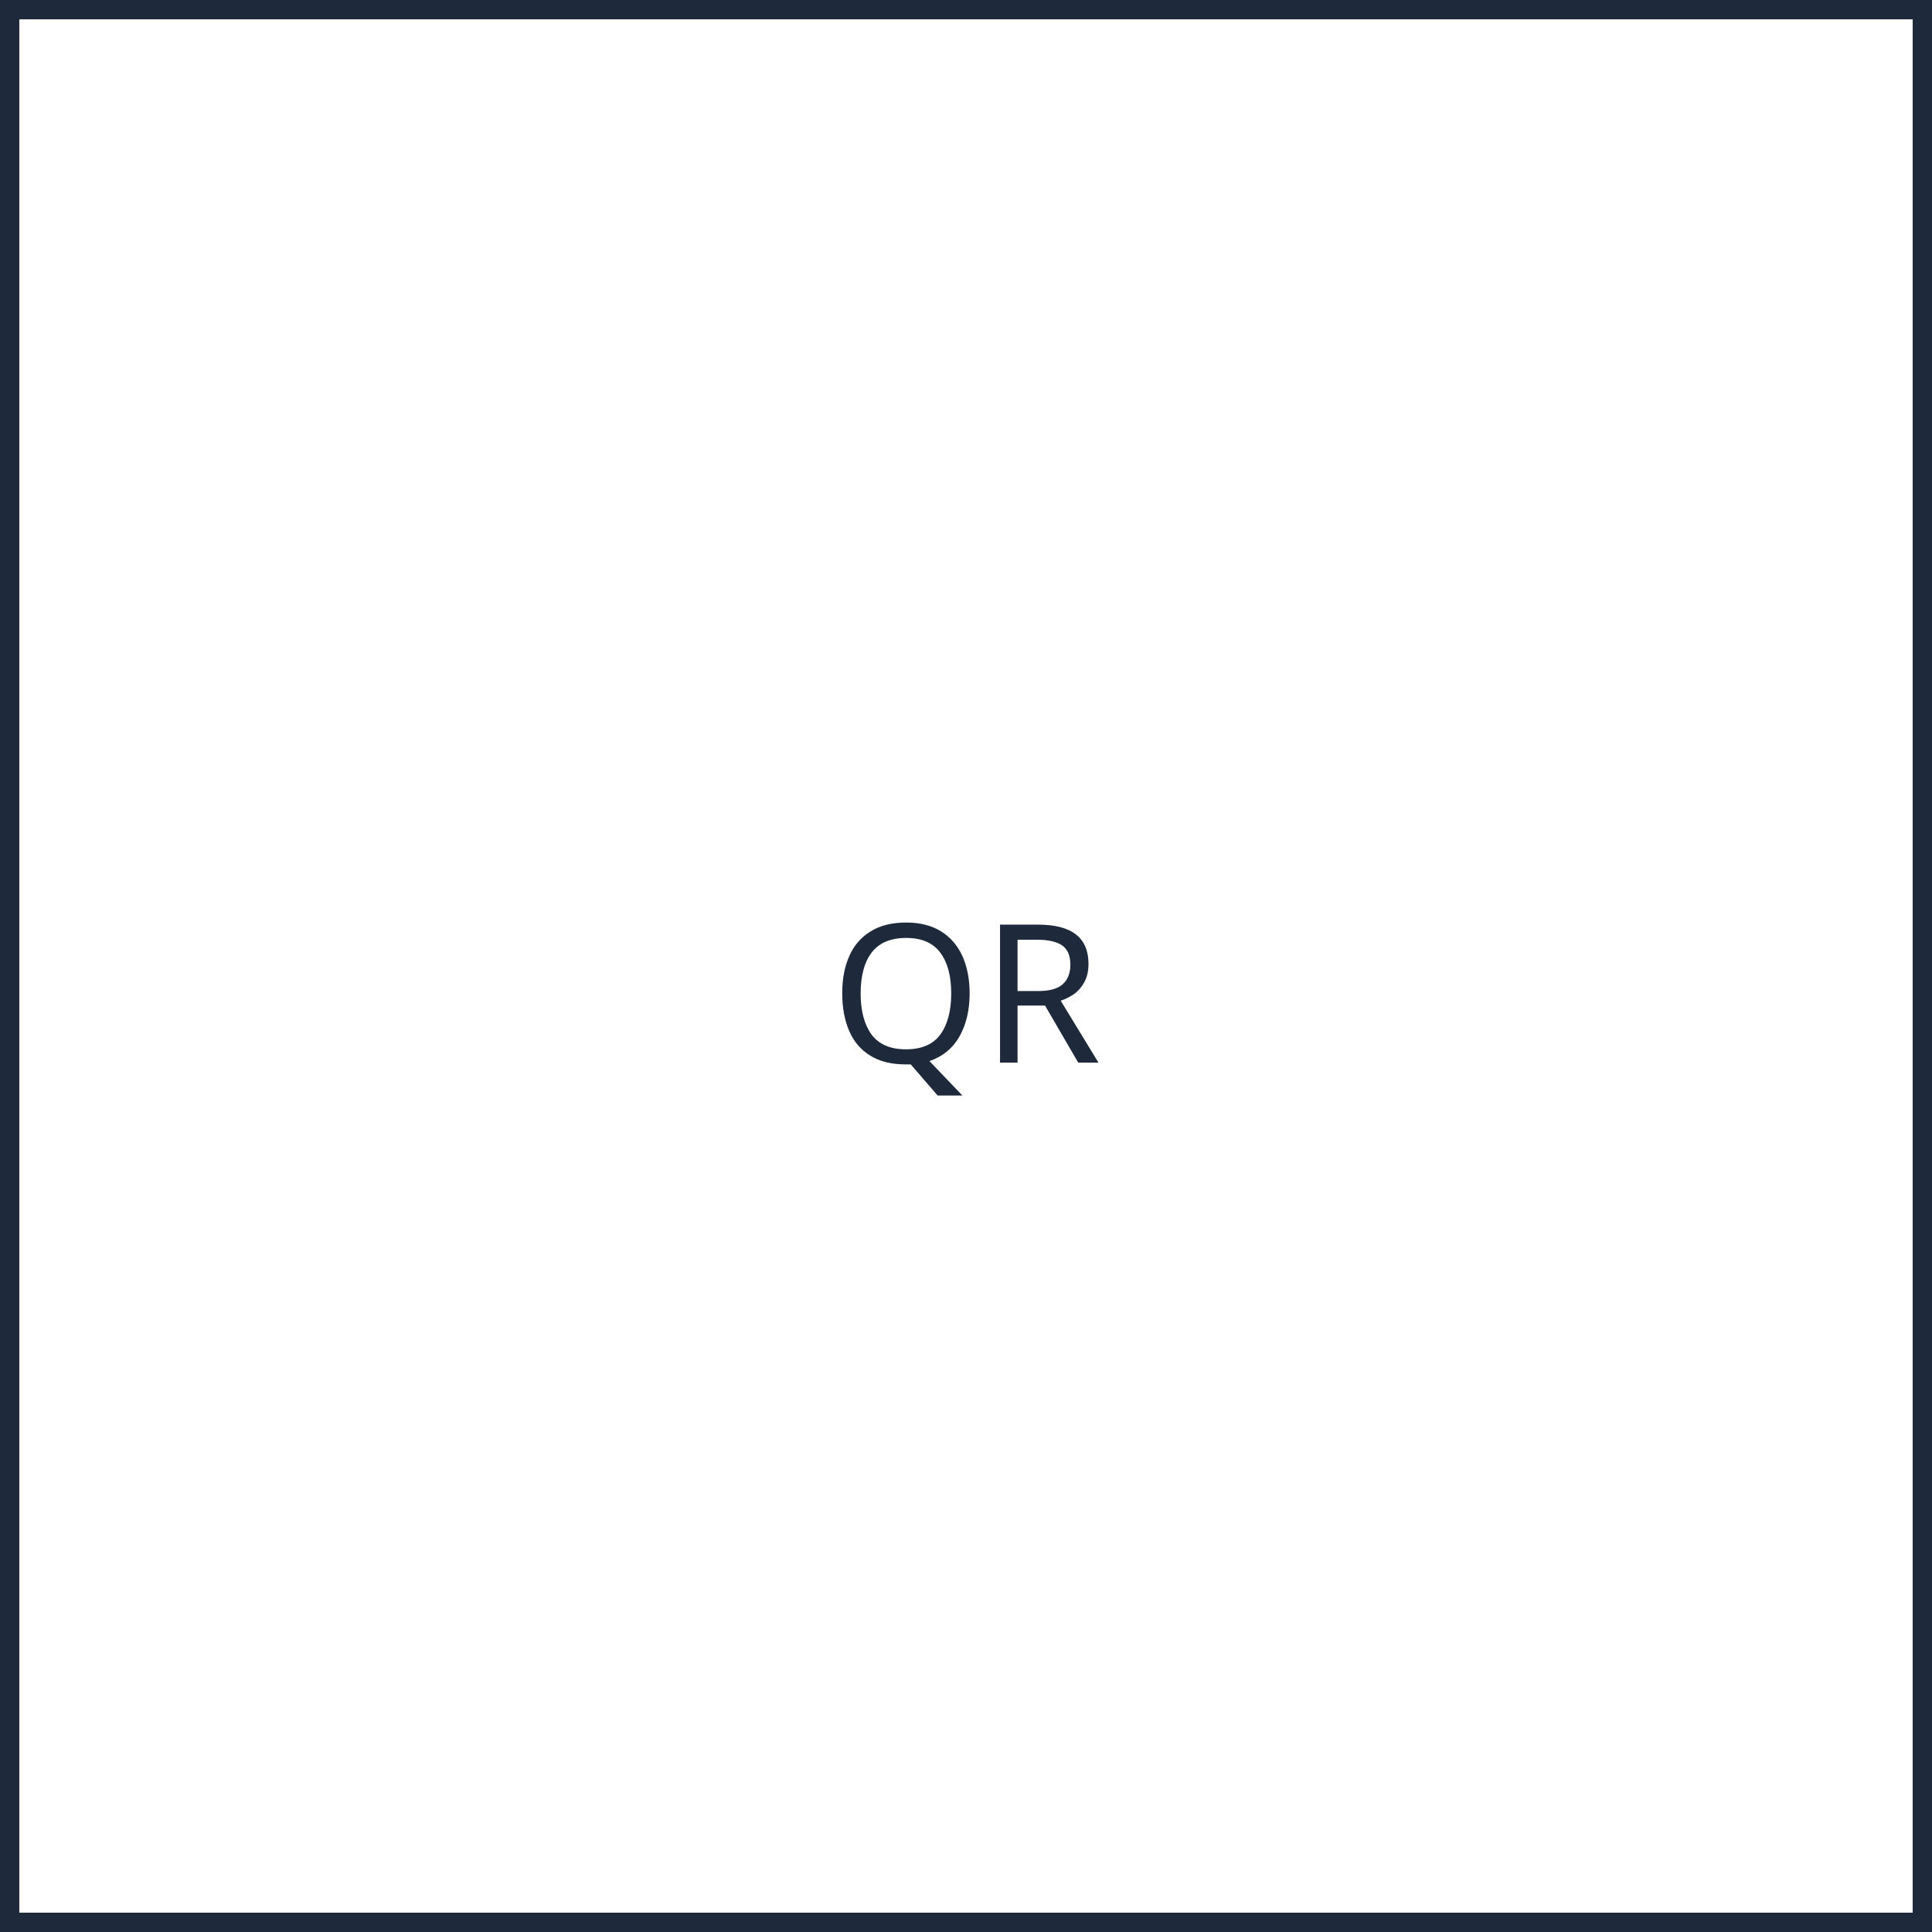
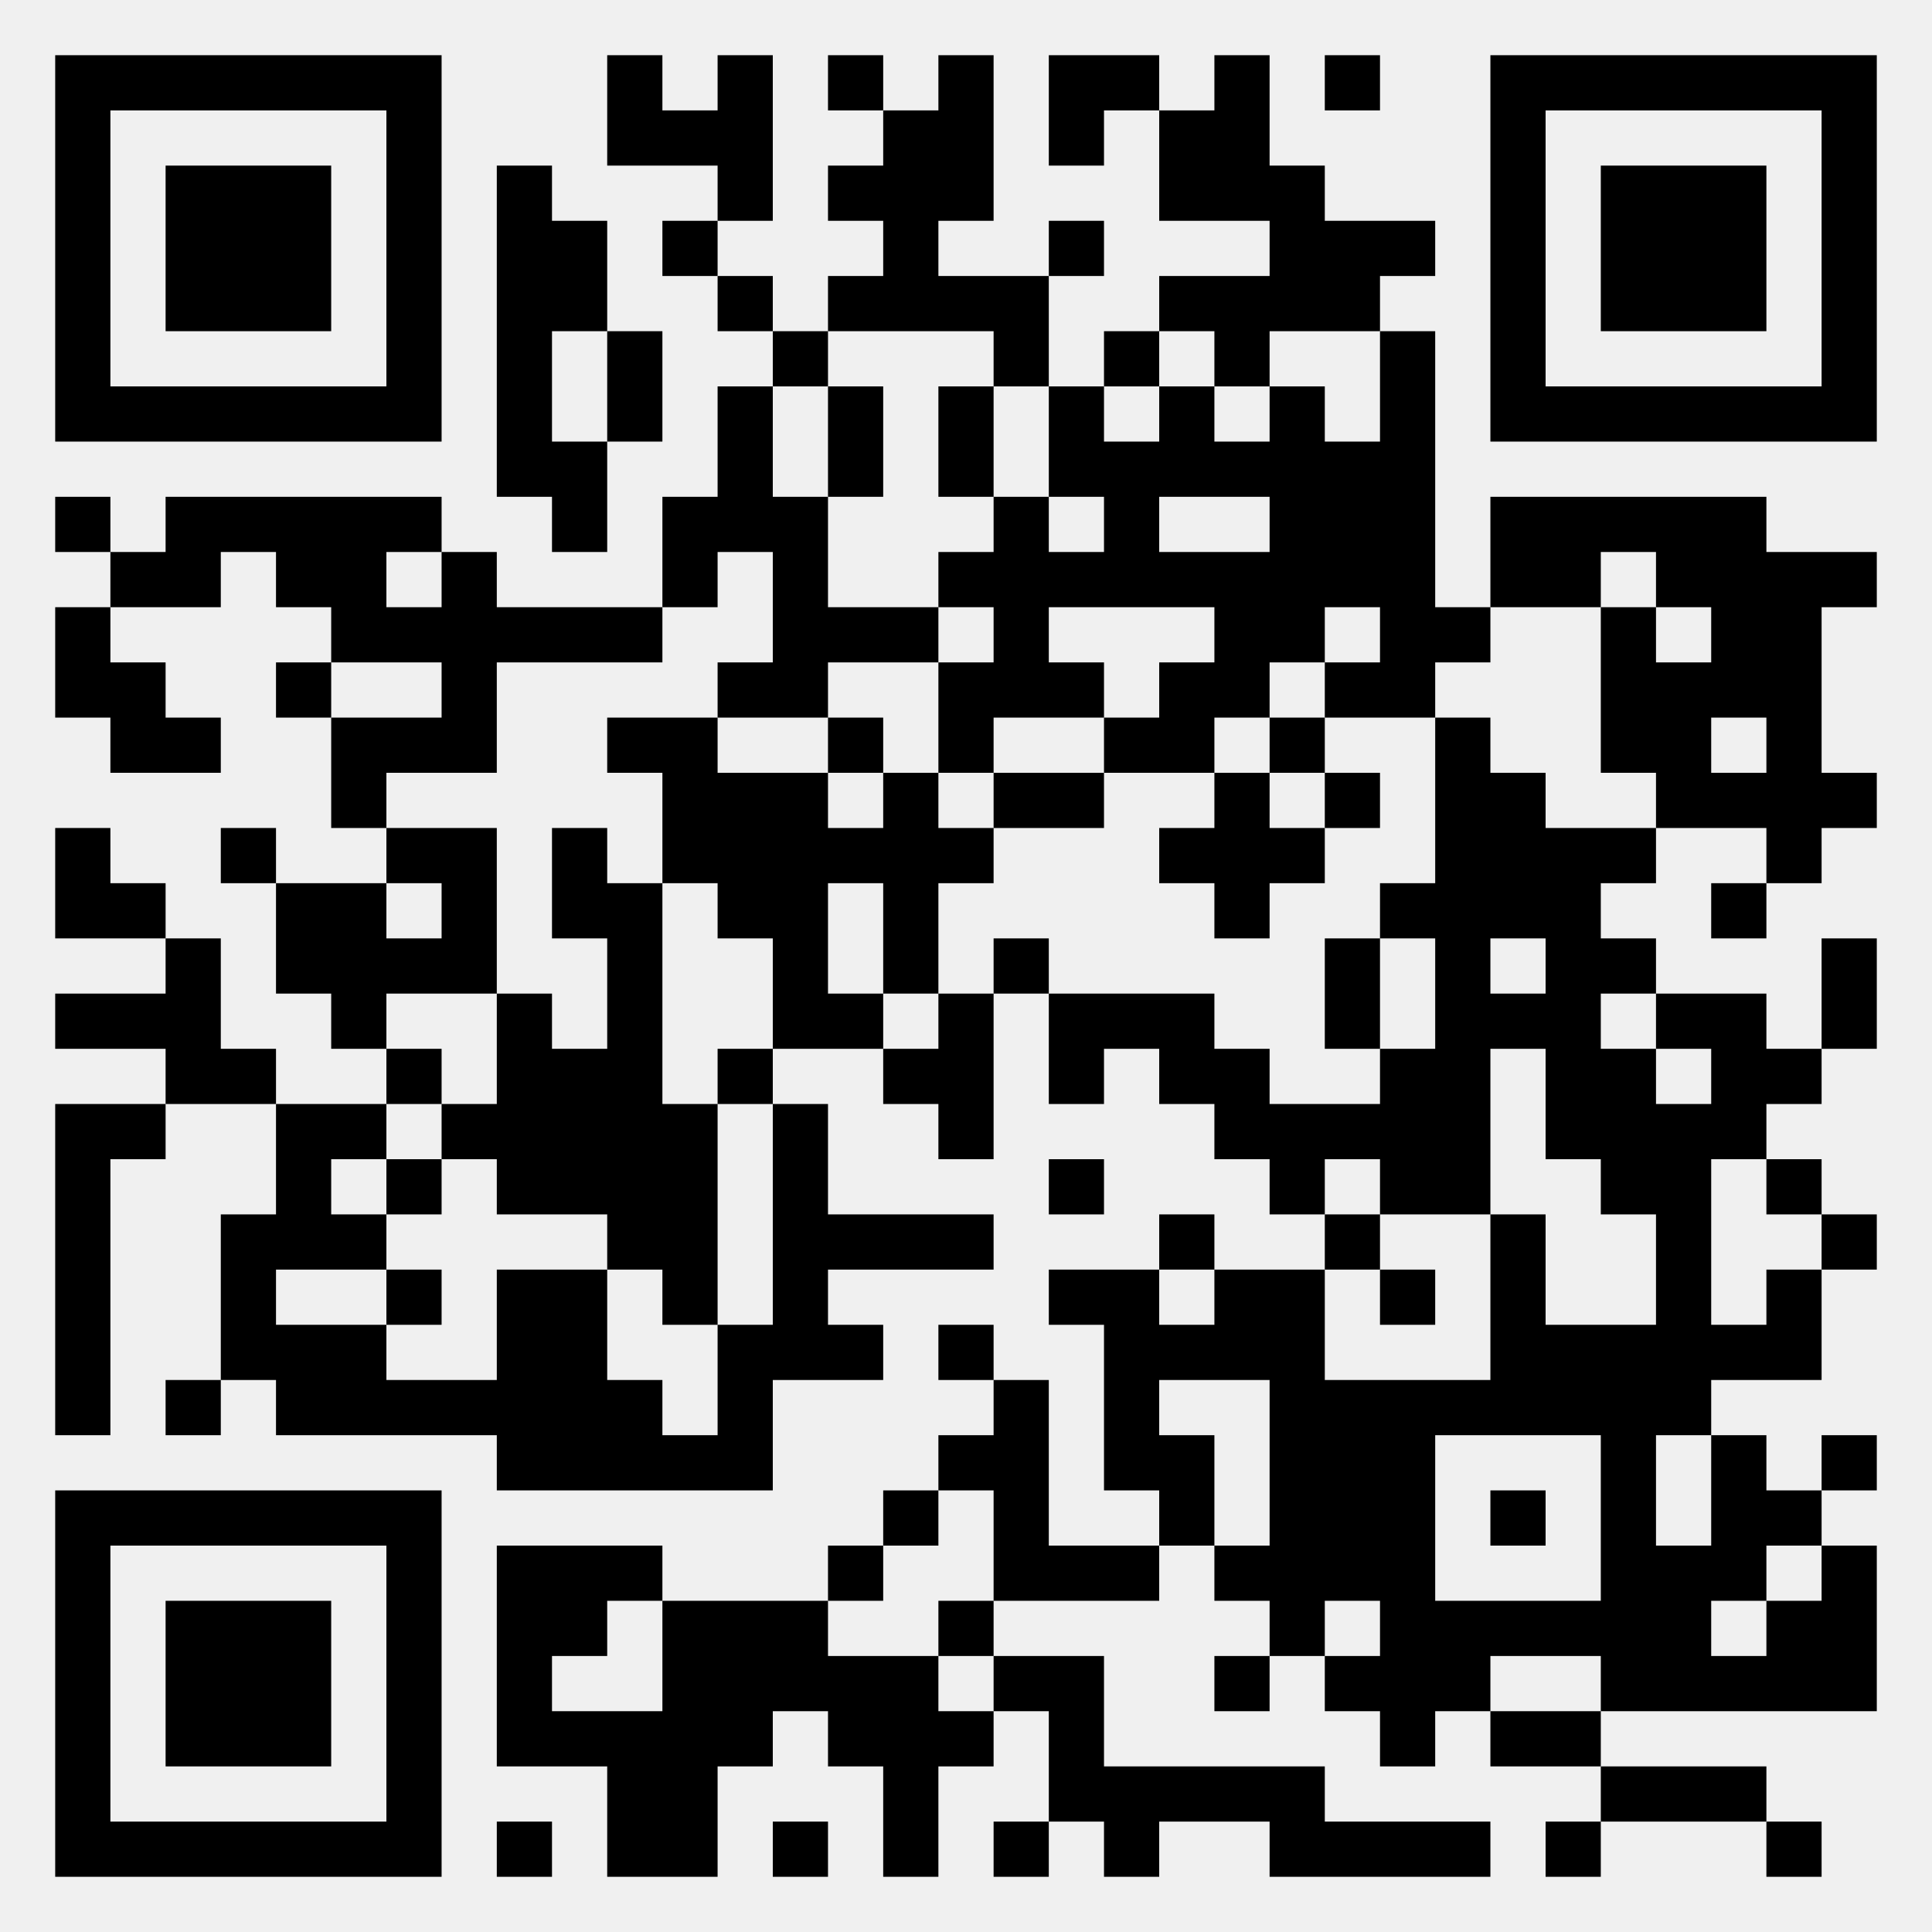
- <svg xmlns="http://www.w3.org/2000/svg" viewBox="0 0 100 100">
-   <rect width="100" height="100" fill="#fff" stroke="#1e293b" stroke-width="2" />
-   <text x="50" y="55" text-anchor="middle" font-family="sans-serif" font-size="10" fill="#1e293b">QR</text>
+ <svg xmlns="http://www.w3.org/2000/svg" width="35mm" height="35mm" version="1.1" viewBox="0 0 35 35">
+   <path d="M1,1H2V2H1zM2,1H3V2H2zM3,1H4V2H3zM4,1H5V2H4zM5,1H6V2H5zM6,1H7V2H6zM7,1H8V2H7zM11,1H12V2H11zM13,1H14V2H13zM15,1H16V2H15zM17,1H18V2H17zM19,1H20V2H19zM20,1H21V2H20zM22,1H23V2H22zM24,1H25V2H24zM27,1H28V2H27zM28,1H29V2H28zM29,1H30V2H29zM30,1H31V2H30zM31,1H32V2H31zM32,1H33V2H32zM33,1H34V2H33zM1,2H2V3H1zM7,2H8V3H7zM11,2H12V3H11zM12,2H13V3H12zM13,2H14V3H13zM16,2H17V3H16zM17,2H18V3H17zM19,2H20V3H19zM21,2H22V3H21zM22,2H23V3H22zM27,2H28V3H27zM33,2H34V3H33zM1,3H2V4H1zM3,3H4V4H3zM4,3H5V4H4zM5,3H6V4H5zM7,3H8V4H7zM9,3H10V4H9zM13,3H14V4H13zM15,3H16V4H15zM16,3H17V4H16zM17,3H18V4H17zM21,3H22V4H21zM22,3H23V4H22zM23,3H24V4H23zM27,3H28V4H27zM29,3H30V4H29zM30,3H31V4H30zM31,3H32V4H31zM33,3H34V4H33zM1,4H2V5H1zM3,4H4V5H3zM4,4H5V5H4zM5,4H6V5H5zM7,4H8V5H7zM9,4H10V5H9zM10,4H11V5H10zM12,4H13V5H12zM16,4H17V5H16zM19,4H20V5H19zM23,4H24V5H23zM24,4H25V5H24zM25,4H26V5H25zM27,4H28V5H27zM29,4H30V5H29zM30,4H31V5H30zM31,4H32V5H31zM33,4H34V5H33zM1,5H2V6H1zM3,5H4V6H3zM4,5H5V6H4zM5,5H6V6H5zM7,5H8V6H7zM9,5H10V6H9zM10,5H11V6H10zM13,5H14V6H13zM15,5H16V6H15zM16,5H17V6H16zM17,5H18V6H17zM18,5H19V6H18zM21,5H22V6H21zM22,5H23V6H22zM23,5H24V6H23zM24,5H25V6H24zM27,5H28V6H27zM29,5H30V6H29zM30,5H31V6H30zM31,5H32V6H31zM33,5H34V6H33zM1,6H2V7H1zM7,6H8V7H7zM9,6H10V7H9zM11,6H12V7H11zM14,6H15V7H14zM18,6H19V7H18zM20,6H21V7H20zM22,6H23V7H22zM25,6H26V7H25zM27,6H28V7H27zM33,6H34V7H33zM1,7H2V8H1zM2,7H3V8H2zM3,7H4V8H3zM4,7H5V8H4zM5,7H6V8H5zM6,7H7V8H6zM7,7H8V8H7zM9,7H10V8H9zM11,7H12V8H11zM13,7H14V8H13zM15,7H16V8H15zM17,7H18V8H17zM19,7H20V8H19zM21,7H22V8H21zM23,7H24V8H23zM25,7H26V8H25zM27,7H28V8H27zM28,7H29V8H28zM29,7H30V8H29zM30,7H31V8H30zM31,7H32V8H31zM32,7H33V8H32zM33,7H34V8H33zM9,8H10V9H9zM10,8H11V9H10zM13,8H14V9H13zM15,8H16V9H15zM17,8H18V9H17zM19,8H20V9H19zM20,8H21V9H20zM21,8H22V9H21zM22,8H23V9H22zM23,8H24V9H23zM24,8H25V9H24zM25,8H26V9H25zM1,9H2V10H1zM3,9H4V10H3zM4,9H5V10H4zM5,9H6V10H5zM6,9H7V10H6zM7,9H8V10H7zM10,9H11V10H10zM12,9H13V10H12zM13,9H14V10H13zM14,9H15V10H14zM18,9H19V10H18zM20,9H21V10H20zM23,9H24V10H23zM24,9H25V10H24zM25,9H26V10H25zM27,9H28V10H27zM28,9H29V10H28zM29,9H30V10H29zM30,9H31V10H30zM31,9H32V10H31zM2,10H3V11H2zM3,10H4V11H3zM5,10H6V11H5zM6,10H7V11H6zM8,10H9V11H8zM12,10H13V11H12zM14,10H15V11H14zM17,10H18V11H17zM18,10H19V11H18zM19,10H20V11H19zM20,10H21V11H20zM21,10H22V11H21zM22,10H23V11H22zM23,10H24V11H23zM24,10H25V11H24zM25,10H26V11H25zM27,10H28V11H27zM28,10H29V11H28zM30,10H31V11H30zM31,10H32V11H31zM32,10H33V11H32zM33,10H34V11H33zM1,11H2V12H1zM6,11H7V12H6zM7,11H8V12H7zM8,11H9V12H8zM9,11H10V12H9zM10,11H11V12H10zM11,11H12V12H11zM14,11H15V12H14zM15,11H16V12H15zM16,11H17V12H16zM18,11H19V12H18zM22,11H23V12H22zM23,11H24V12H23zM25,11H26V12H25zM26,11H27V12H26zM29,11H30V12H29zM31,11H32V12H31zM32,11H33V12H32zM1,12H2V13H1zM2,12H3V13H2zM5,12H6V13H5zM8,12H9V13H8zM13,12H14V13H13zM14,12H15V13H14zM17,12H18V13H17zM18,12H19V13H18zM19,12H20V13H19zM21,12H22V13H21zM22,12H23V13H22zM24,12H25V13H24zM25,12H26V13H25zM29,12H30V13H29zM30,12H31V13H30zM31,12H32V13H31zM32,12H33V13H32zM2,13H3V14H2zM3,13H4V14H3zM6,13H7V14H6zM7,13H8V14H7zM8,13H9V14H8zM11,13H12V14H11zM12,13H13V14H12zM15,13H16V14H15zM17,13H18V14H17zM20,13H21V14H20zM21,13H22V14H21zM23,13H24V14H23zM26,13H27V14H26zM29,13H30V14H29zM30,13H31V14H30zM32,13H33V14H32zM6,14H7V15H6zM12,14H13V15H12zM13,14H14V15H13zM14,14H15V15H14zM16,14H17V15H16zM18,14H19V15H18zM19,14H20V15H19zM22,14H23V15H22zM24,14H25V15H24zM26,14H27V15H26zM27,14H28V15H27zM30,14H31V15H30zM31,14H32V15H31zM32,14H33V15H32zM33,14H34V15H33zM1,15H2V16H1zM4,15H5V16H4zM7,15H8V16H7zM8,15H9V16H8zM10,15H11V16H10zM12,15H13V16H12zM13,15H14V16H13zM14,15H15V16H14zM15,15H16V16H15zM16,15H17V16H16zM17,15H18V16H17zM21,15H22V16H21zM22,15H23V16H22zM23,15H24V16H23zM26,15H27V16H26zM27,15H28V16H27zM28,15H29V16H28zM29,15H30V16H29zM32,15H33V16H32zM1,16H2V17H1zM2,16H3V17H2zM5,16H6V17H5zM6,16H7V17H6zM8,16H9V17H8zM10,16H11V17H10zM11,16H12V17H11zM13,16H14V17H13zM14,16H15V17H14zM16,16H17V17H16zM22,16H23V17H22zM25,16H26V17H25zM26,16H27V17H26zM27,16H28V17H27zM28,16H29V17H28zM31,16H32V17H31zM3,17H4V18H3zM5,17H6V18H5zM6,17H7V18H6zM7,17H8V18H7zM8,17H9V18H8zM11,17H12V18H11zM14,17H15V18H14zM16,17H17V18H16zM18,17H19V18H18zM24,17H25V18H24zM26,17H27V18H26zM28,17H29V18H28zM29,17H30V18H29zM33,17H34V18H33zM1,18H2V19H1zM2,18H3V19H2zM3,18H4V19H3zM6,18H7V19H6zM9,18H10V19H9zM11,18H12V19H11zM14,18H15V19H14zM15,18H16V19H15zM17,18H18V19H17zM19,18H20V19H19zM20,18H21V19H20zM21,18H22V19H21zM24,18H25V19H24zM26,18H27V19H26zM27,18H28V19H27zM28,18H29V19H28zM30,18H31V19H30zM31,18H32V19H31zM33,18H34V19H33zM3,19H4V20H3zM4,19H5V20H4zM7,19H8V20H7zM9,19H10V20H9zM10,19H11V20H10zM11,19H12V20H11zM13,19H14V20H13zM16,19H17V20H16zM17,19H18V20H17zM19,19H20V20H19zM21,19H22V20H21zM22,19H23V20H22zM25,19H26V20H25zM26,19H27V20H26zM28,19H29V20H28zM29,19H30V20H29zM31,19H32V20H31zM32,19H33V20H32zM1,20H2V21H1zM2,20H3V21H2zM5,20H6V21H5zM6,20H7V21H6zM8,20H9V21H8zM9,20H10V21H9zM10,20H11V21H10zM11,20H12V21H11zM12,20H13V21H12zM14,20H15V21H14zM17,20H18V21H17zM22,20H23V21H22zM23,20H24V21H23zM24,20H25V21H24zM25,20H26V21H25zM26,20H27V21H26zM28,20H29V21H28zM29,20H30V21H29zM30,20H31V21H30zM31,20H32V21H31zM1,21H2V22H1zM5,21H6V22H5zM7,21H8V22H7zM9,21H10V22H9zM10,21H11V22H10zM11,21H12V22H11zM12,21H13V22H12zM14,21H15V22H14zM19,21H20V22H19zM23,21H24V22H23zM25,21H26V22H25zM26,21H27V22H26zM29,21H30V22H29zM30,21H31V22H30zM32,21H33V22H32zM1,22H2V23H1zM4,22H5V23H4zM5,22H6V23H5zM6,22H7V23H6zM11,22H12V23H11zM12,22H13V23H12zM14,22H15V23H14zM15,22H16V23H15zM16,22H17V23H16zM17,22H18V23H17zM21,22H22V23H21zM24,22H25V23H24zM27,22H28V23H27zM30,22H31V23H30zM33,22H34V23H33zM1,23H2V24H1zM4,23H5V24H4zM7,23H8V24H7zM9,23H10V24H9zM10,23H11V24H10zM12,23H13V24H12zM14,23H15V24H14zM19,23H20V24H19zM20,23H21V24H20zM22,23H23V24H22zM23,23H24V24H23zM25,23H26V24H25zM27,23H28V24H27zM30,23H31V24H30zM32,23H33V24H32zM1,24H2V25H1zM4,24H5V25H4zM5,24H6V25H5zM6,24H7V25H6zM9,24H10V25H9zM10,24H11V25H10zM13,24H14V25H13zM14,24H15V25H14zM15,24H16V25H15zM17,24H18V25H17zM20,24H21V25H20zM21,24H22V25H21zM22,24H23V25H22zM23,24H24V25H23zM27,24H28V25H27zM28,24H29V25H28zM29,24H30V25H29zM30,24H31V25H30zM31,24H32V25H31zM32,24H33V25H32zM1,25H2V26H1zM3,25H4V26H3zM5,25H6V26H5zM6,25H7V26H6zM7,25H8V26H7zM8,25H9V26H8zM9,25H10V26H9zM10,25H11V26H10zM11,25H12V26H11zM13,25H14V26H13zM18,25H19V26H18zM20,25H21V26H20zM23,25H24V26H23zM24,25H25V26H24zM25,25H26V26H25zM26,25H27V26H26zM27,25H28V26H27zM28,25H29V26H28zM29,25H30V26H29zM30,25H31V26H30zM9,26H10V27H9zM10,26H11V27H10zM11,26H12V27H11zM12,26H13V27H12zM13,26H14V27H13zM17,26H18V27H17zM18,26H19V27H18zM20,26H21V27H20zM21,26H22V27H21zM23,26H24V27H23zM24,26H25V27H24zM25,26H26V27H25zM29,26H30V27H29zM31,26H32V27H31zM33,26H34V27H33zM1,27H2V28H1zM2,27H3V28H2zM3,27H4V28H3zM4,27H5V28H4zM5,27H6V28H5zM6,27H7V28H6zM7,27H8V28H7zM16,27H17V28H16zM18,27H19V28H18zM21,27H22V28H21zM23,27H24V28H23zM24,27H25V28H24zM25,27H26V28H25zM27,27H28V28H27zM29,27H30V28H29zM31,27H32V28H31zM32,27H33V28H32zM1,28H2V29H1zM7,28H8V29H7zM9,28H10V29H9zM10,28H11V29H10zM11,28H12V29H11zM15,28H16V29H15zM18,28H19V29H18zM19,28H20V29H19zM20,28H21V29H20zM22,28H23V29H22zM23,28H24V29H23zM24,28H25V29H24zM25,28H26V29H25zM29,28H30V29H29zM30,28H31V29H30zM31,28H32V29H31zM33,28H34V29H33zM1,29H2V30H1zM3,29H4V30H3zM4,29H5V30H4zM5,29H6V30H5zM7,29H8V30H7zM9,29H10V30H9zM10,29H11V30H10zM12,29H13V30H12zM13,29H14V30H13zM14,29H15V30H14zM17,29H18V30H17zM23,29H24V30H23zM25,29H26V30H25zM26,29H27V30H26zM27,29H28V30H27zM28,29H29V30H28zM29,29H30V30H29zM30,29H31V30H30zM32,29H33V30H32zM33,29H34V30H33zM1,30H2V31H1zM3,30H4V31H3zM4,30H5V31H4zM5,30H6V31H5zM7,30H8V31H7zM9,30H10V31H9zM12,30H13V31H12zM13,30H14V31H13zM14,30H15V31H14zM15,30H16V31H15zM16,30H17V31H16zM18,30H19V31H18zM19,30H20V31H19zM22,30H23V31H22zM24,30H25V31H24zM25,30H26V31H25zM26,30H27V31H26zM29,30H30V31H29zM30,30H31V31H30zM31,30H32V31H31zM32,30H33V31H32zM33,30H34V31H33zM1,31H2V32H1zM3,31H4V32H3zM4,31H5V32H4zM5,31H6V32H5zM7,31H8V32H7zM9,31H10V32H9zM10,31H11V32H10zM11,31H12V32H11zM12,31H13V32H12zM13,31H14V32H13zM15,31H16V32H15zM16,31H17V32H16zM17,31H18V32H17zM19,31H20V32H19zM25,31H26V32H25zM27,31H28V32H27zM28,31H29V32H28zM1,32H2V33H1zM7,32H8V33H7zM11,32H12V33H11zM12,32H13V33H12zM16,32H17V33H16zM19,32H20V33H19zM20,32H21V33H20zM21,32H22V33H21zM22,32H23V33H22zM23,32H24V33H23zM29,32H30V33H29zM30,32H31V33H30zM31,32H32V33H31zM1,33H2V34H1zM2,33H3V34H2zM3,33H4V34H3zM4,33H5V34H4zM5,33H6V34H5zM6,33H7V34H6zM7,33H8V34H7zM9,33H10V34H9zM11,33H12V34H11zM12,33H13V34H12zM14,33H15V34H14zM16,33H17V34H16zM18,33H19V34H18zM20,33H21V34H20zM23,33H24V34H23zM24,33H25V34H24zM25,33H26V34H25zM26,33H27V34H26zM28,33H29V34H28zM32,33H33V34H32z" id="qr-path" fill="#000000" fill-opacity="1" fill-rule="nonzero" stroke="none" />
</svg>
